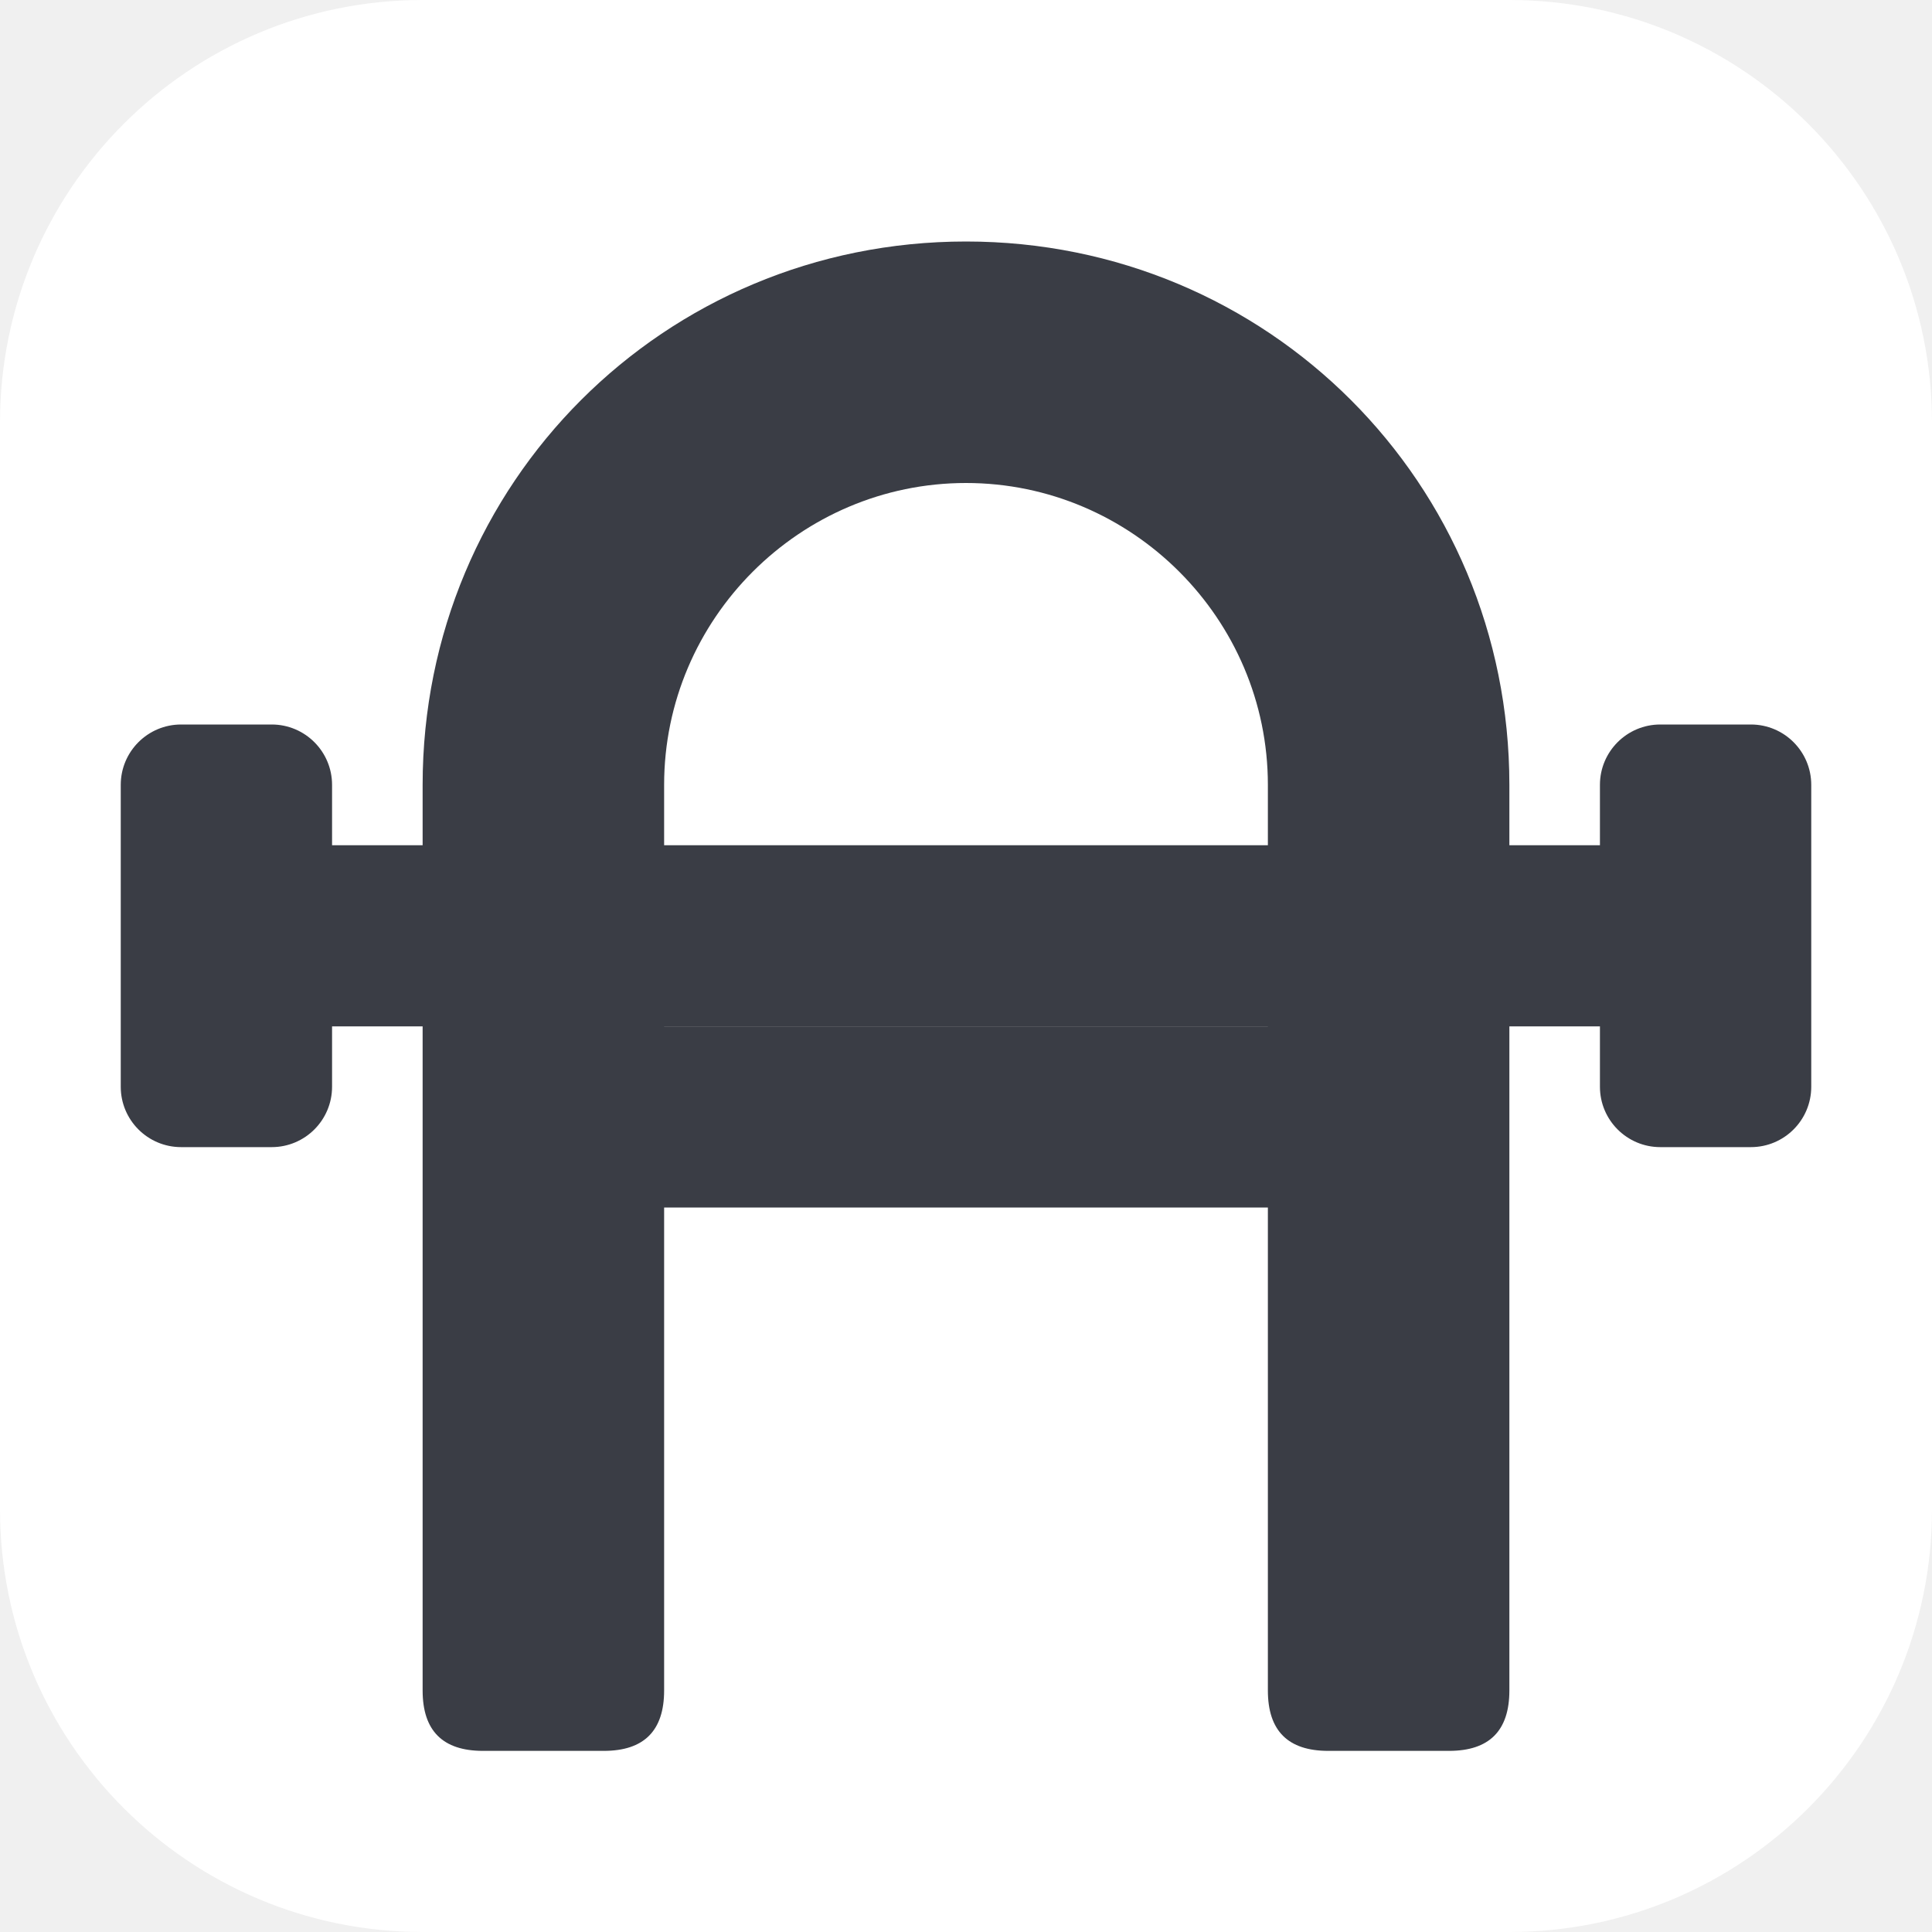
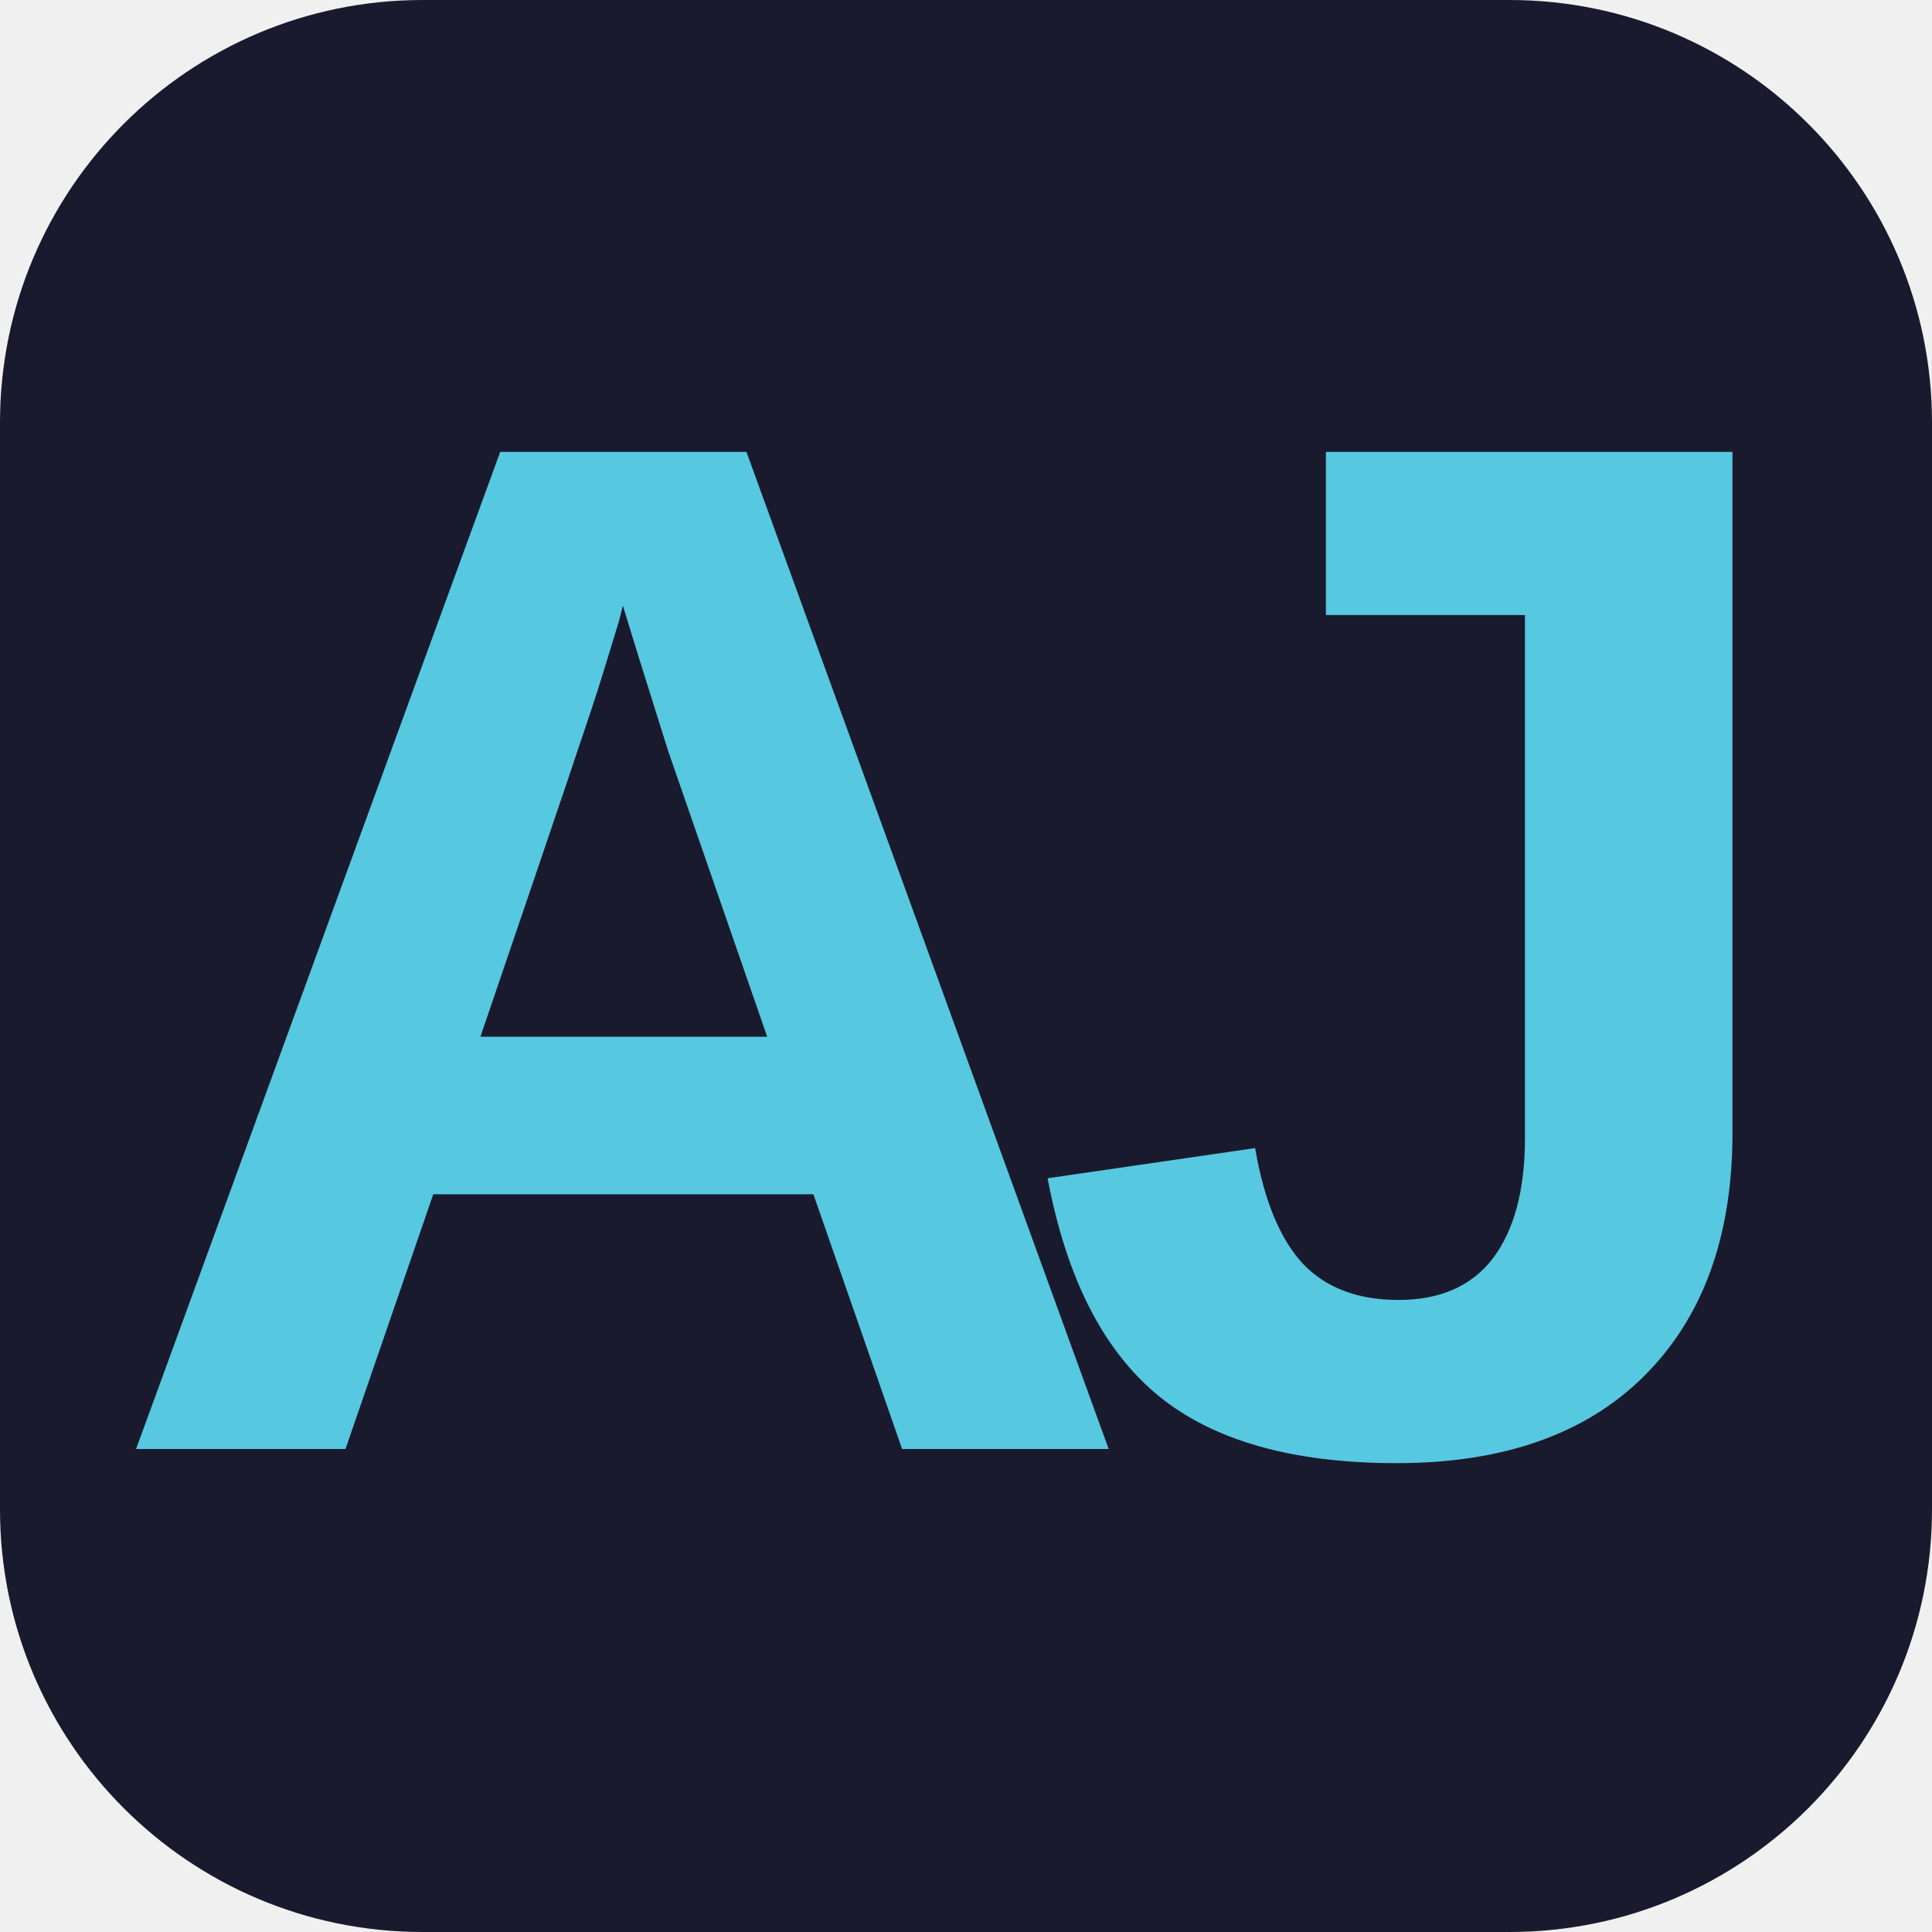
- <svg xmlns="http://www.w3.org/2000/svg" viewBox="0 0 64 64">
-   <rect width="64" height="64" rx="14" fill="#fff" />
-   <path d="M32 8 C22 8 14 16 14 26 L14 56 Q14 58 16 58 L20 58 Q22 58 22 56 L22 40 L42 40 L42 56 Q42 58 44 58 L48 58 Q50 58 50 56 L50 26 C50 16 42 8 32 8 Z M22 34 L22 26 C22 20.5 26.5 16 32 16 C37.5 16 42 20.5 42 26 L42 34 Z" fill="#3a3d45" />
-   <rect x="8" y="28" width="48" height="6" rx="2" fill="#3a3d45" />
-   <rect x="4" y="24" width="7" height="14" rx="2" fill="#3a3d45" />
-   <rect x="53" y="24" width="7" height="14" rx="2" fill="#3a3d45" />
+ <svg xmlns="http://www.w3.org/2000/svg" viewBox="0 0 32 32">
+   <rect width="32" height="32" rx="7" fill="#1a1a2e" />
+   <text x="16" y="24" font-family="Arial,Helvetica,sans-serif" font-size="24" font-weight="900" fill="#56C8E0" text-anchor="middle" letter-spacing="-2">AJ</text>
</svg>
